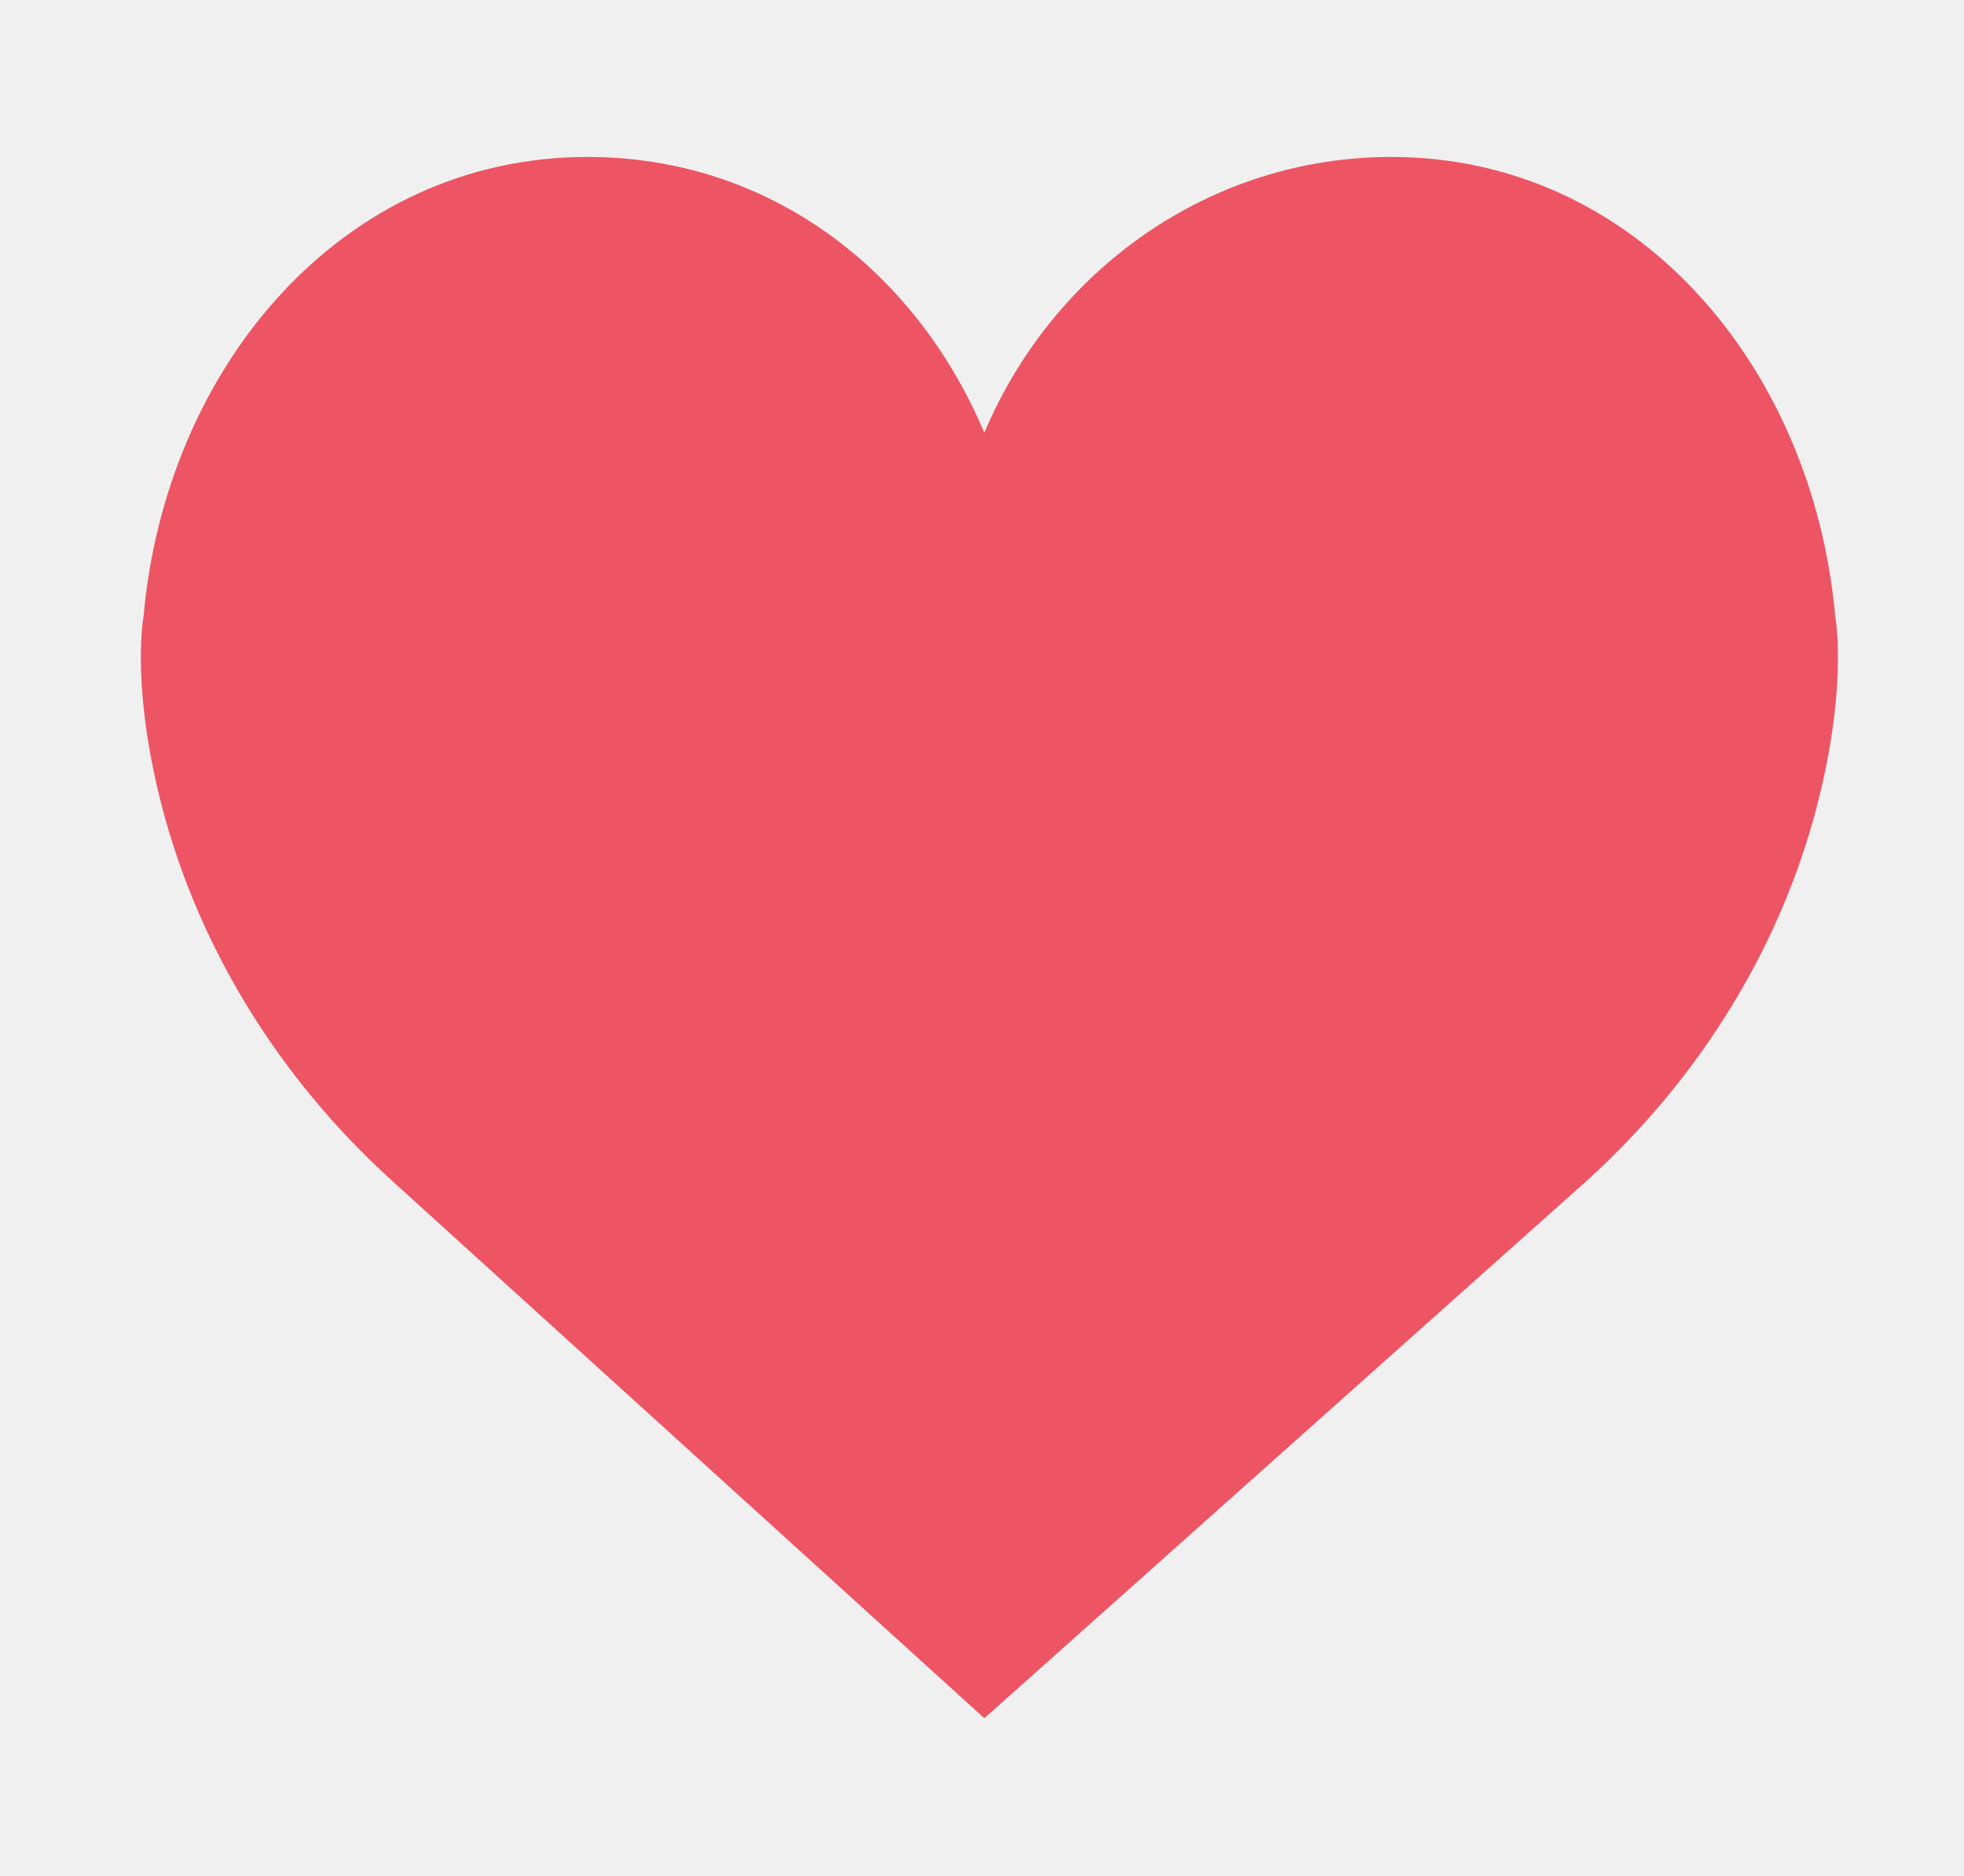
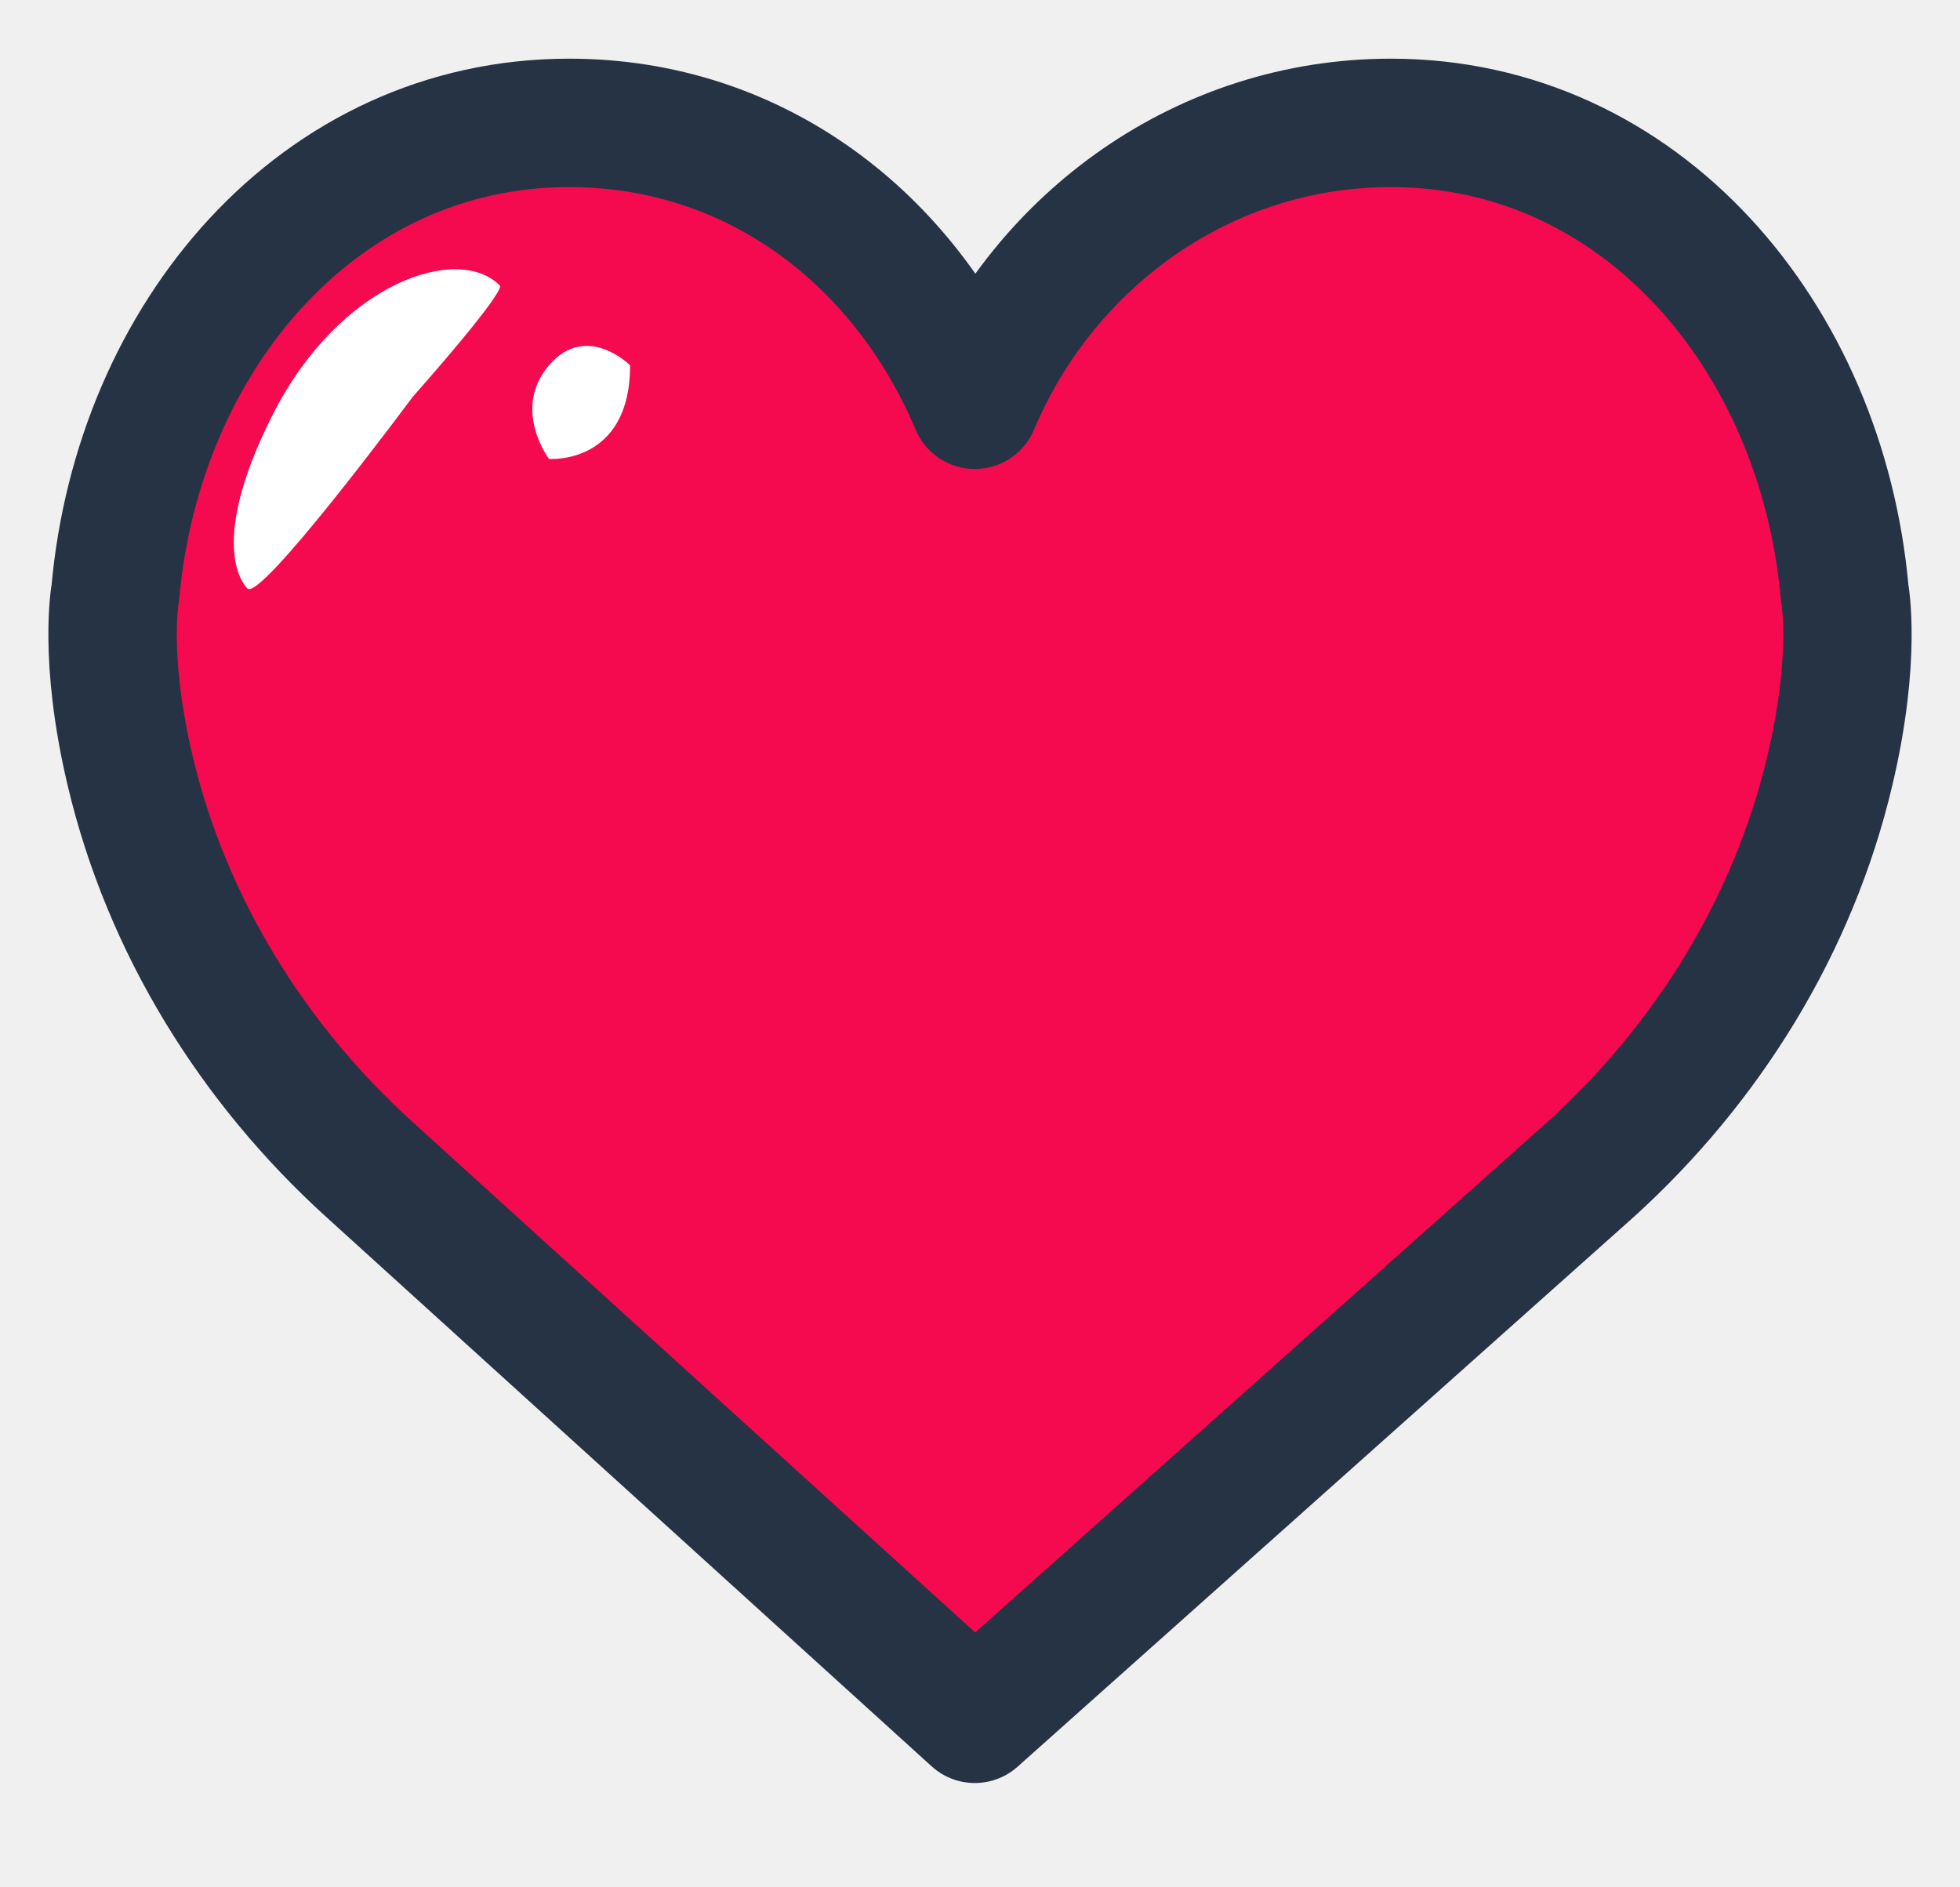
- <svg xmlns="http://www.w3.org/2000/svg" version="1.1" x="0px" y="0px" width="48px" height="45.833px" viewBox="490.5 0 48 45.833" enable-background="new 490.5 0 48 45.833" xml:space="preserve">
-   <g id="Layer_1" display="none">
-     <g display="inline">
-       <path fill="#ED5564" d="M532.307,14.541c-0.952-2.25-2.313-4.271-4.048-6.006c-1.736-1.734-3.757-3.097-6.006-4.049    C519.922,3.5,517.447,3,514.896,3c-2.55,0-5.025,0.5-7.355,1.485c-2.25,0.952-4.271,2.314-6.006,4.049    c-1.734,1.735-3.097,3.756-4.049,6.006C496.5,16.871,496,19.346,496,21.896c0,2.551,0.5,5.026,1.485,7.356    c0.952,2.249,2.314,4.271,4.049,6.005c1.735,1.736,3.756,3.098,6.007,4.049c2.33,0.985,4.805,1.486,7.355,1.486    c2.551,0,5.026-0.5,7.356-1.486c2.249-0.951,4.271-2.313,6.006-4.049c1.735-1.735,3.097-3.757,4.048-6.005    c0.985-2.33,1.485-4.805,1.485-7.356C533.792,19.346,533.292,16.871,532.307,14.541z" />
-       <path fill="#E6E9ED" d="M496.007,22.427c0.065,2.363,0.561,4.657,1.478,6.826c0.952,2.249,2.314,4.271,4.049,6.005    c1.735,1.736,3.756,3.098,6.007,4.049c2.33,0.985,4.805,1.486,7.355,1.486c2.551,0,5.026-0.5,7.356-1.486    c2.249-0.951,4.271-2.313,6.006-4.049c1.735-1.735,3.097-3.757,4.048-6.005c0.918-2.168,1.414-4.462,1.479-6.826H496.007z" />
-       <path fill="#434A54" d="M533.702,23.758c0.06-0.616,0.09-1.236,0.09-1.861c0-0.703-0.038-1.399-0.113-2.088    c-0.939,0.145-2.287,0.333-3.986,0.521c-3.225,0.355-8.408,0.78-14.797,0.78c-6.389,0-11.572-0.425-14.796-0.78    c-1.699-0.188-3.047-0.376-3.986-0.521c-0.076,0.689-0.114,1.386-0.114,2.088c0,0.625,0.03,1.246,0.09,1.861    c3.065,0.461,9.819,1.287,18.806,1.287S530.637,24.219,533.702,23.758z" />
-       <path fill="#E6E9ED" d="M518.833,22.684c0,2.174-1.764,3.937-3.938,3.937s-3.937-1.763-3.937-3.937    c0-2.174,1.763-3.937,3.937-3.937C517.07,18.748,518.833,20.51,518.833,22.684z" />
-       <path fill="#434A54" d="M514.896,15.598c-3.908,0-7.086,3.179-7.086,7.086s3.179,7.085,7.086,7.085s7.086-3.179,7.086-7.085    S518.803,15.598,514.896,15.598z M514.896,25.834c-1.736,0-3.149-1.414-3.149-3.15s1.413-3.149,3.149-3.149    c1.737,0,3.148,1.413,3.148,3.149S516.633,25.834,514.896,25.834z" />
-       <path opacity="0.2" fill="#FFFFFF" enable-background="new    " d="M532.307,14.541c-0.952-2.25-2.313-4.271-4.048-6.006    c-1.736-1.734-3.757-3.097-6.006-4.049C519.922,3.5,517.447,3,514.896,3c-0.264,0-0.526,0.006-0.787,0.016    c2.272,0.092,4.478,0.585,6.567,1.469c2.251,0.952,4.272,2.314,6.006,4.049c1.735,1.735,3.098,3.756,4.049,6.006    c0.986,2.33,1.484,4.805,1.484,7.355c0,2.551-0.498,5.026-1.484,7.356c-0.951,2.249-2.314,4.271-4.049,6.005    c-1.734,1.736-3.755,3.098-6.006,4.049c-2.09,0.884-4.295,1.377-6.567,1.47c0.261,0.01,0.523,0.016,0.787,0.016    c2.551,0,5.026-0.5,7.356-1.486c2.249-0.951,4.271-2.313,6.006-4.049c1.735-1.735,3.097-3.756,4.048-6.005    c0.985-2.33,1.485-4.805,1.485-7.356C533.792,19.346,533.292,16.871,532.307,14.541z" />
-       <path opacity="0.1" enable-background="new    " d="M497.485,29.252c0.952,2.249,2.314,4.271,4.049,6.005    c1.735,1.736,3.756,3.098,6.007,4.049c2.33,0.985,4.805,1.486,7.355,1.486c0.264,0,0.526-0.006,0.787-0.016    c-2.272-0.092-4.478-0.586-6.568-1.47c-2.25-0.951-4.271-2.313-6.006-4.049c-1.735-1.735-3.098-3.757-4.05-6.005    c-0.985-2.33-1.485-4.805-1.485-7.356c0-2.551,0.5-5.025,1.485-7.355c0.952-2.25,2.314-4.271,4.05-6.006    c1.735-1.735,3.755-3.098,6.006-4.049c2.089-0.884,4.295-1.377,6.568-1.469C515.422,3.006,515.16,3,514.896,3    c-2.55,0-5.025,0.5-7.355,1.485c-2.25,0.952-4.271,2.314-6.006,4.049c-1.734,1.735-3.097,3.756-4.049,6.006    C496.5,16.871,496,19.346,496,21.896C496,24.448,496.5,26.923,497.485,29.252z" />
+ <svg xmlns="http://www.w3.org/2000/svg" version="1.1" id="Layer_1" x="0px" y="0px" width="595.28px" height="573.058px" viewBox="0 0 595.28 573.058" enable-background="new 0 0 595.28 573.058" xml:space="preserve">
+   <g>
+     <g id="Layer_1_1_" display="none">
+       <g display="inline">
+         <path fill="#F60A4F" stroke="#263344" stroke-width="39" stroke-linecap="round" stroke-linejoin="round" stroke-miterlimit="10" d="     M521.555,173.309c-12.095-28.583-29.39-54.255-51.421-76.294c-22.059-22.032-47.724-39.344-76.295-51.439     c-29.611-12.522-61.059-18.875-93.469-18.875c-32.39,0-63.838,6.353-93.438,18.863c-28.582,12.095-54.249,29.394-76.293,51.439     c-22.02,22.038-39.337,47.711-51.433,76.293c-12.517,29.612-18.869,61.053-18.869,93.443c0,32.41,6.352,63.846,18.856,93.445     c12.096,28.569,29.401,54.26,51.434,76.281c22.045,22.058,47.711,39.36,76.305,51.444c29.6,12.506,61.048,18.868,93.438,18.868     c32.41,0,63.857-6.351,93.457-18.868c28.569-12.084,54.248-29.387,76.295-51.444c22.03-22.045,39.338-47.725,51.421-76.281     c12.502-29.6,18.855-61.035,18.855-93.445C540.411,234.35,534.061,202.909,521.555,173.309z" />
+         <path fill="#F60A4F" stroke="#263344" stroke-width="39" stroke-linecap="round" stroke-linejoin="round" stroke-miterlimit="10" d="     M60.425,273.484c0.819,30.02,7.121,59.162,18.769,86.712c12.096,28.569,29.401,54.249,51.434,76.283     c22.045,22.056,47.711,39.348,76.305,51.432c29.6,12.518,61.048,18.882,93.438,18.882c32.41,0,63.857-6.353,93.457-18.882     c28.569-12.084,54.248-29.376,76.295-51.432c22.03-22.034,39.338-47.725,51.421-76.283c11.659-27.538,17.963-56.68,18.781-86.712     H60.425z" />
+         <path fill="#F60A4F" stroke="#263344" stroke-width="39" stroke-linecap="round" stroke-linejoin="round" stroke-miterlimit="10" d="     M539.269,290.392c0.769-7.816,1.155-15.705,1.155-23.638c0-8.933-0.484-17.771-1.44-26.524     c-11.933,1.842-29.054,4.231-50.638,6.619c-40.963,4.509-106.811,9.905-187.976,9.905c-81.156,0-147.004-5.396-187.955-9.905     c-21.584-2.388-38.705-4.776-50.638-6.619c-0.968,8.752-1.439,17.604-1.439,26.524c0,7.933,0.372,15.822,1.14,23.638     c38.93,5.855,124.725,16.351,238.892,16.351C414.543,306.742,500.341,296.247,539.269,290.392z" />
+         <path fill="#F60A4F" stroke="#263344" stroke-width="39" stroke-linecap="round" stroke-linejoin="round" stroke-miterlimit="10" d="     M350.383,276.745c0,27.615-22.404,50.019-50.023,50.019c-27.615,0-50.02-22.403-50.02-50.019     c0-27.614,22.404-50.006,50.02-50.006C327.991,226.751,350.383,249.131,350.383,276.745z" />
+         <path fill="#F60A4F" stroke="#263344" stroke-width="39" stroke-linecap="round" stroke-linejoin="round" stroke-miterlimit="10" d="     M300.37,186.738c-49.646,0-90.013,40.38-90.013,90.007c0,49.635,40.381,90.014,90.013,90.014     c49.64,0,90.021-40.391,90.021-90.014C390.392,227.13,350.01,186.738,300.37,186.738z M300.37,316.767     c-22.056,0-40.007-17.964-40.007-40.021c0-22.045,17.951-39.995,40.007-39.995c22.076,0,40.002,17.95,40.002,39.995     C340.372,298.803,322.446,316.767,300.37,316.767z" />
+         <path opacity="0.2" fill="#F60A4F" stroke="#263344" stroke-width="39" stroke-linecap="round" stroke-linejoin="round" stroke-miterlimit="10" enable-background="new    " d="     M521.555,173.309c-12.095-28.583-29.39-54.255-51.421-76.294c-22.059-22.032-47.724-39.344-76.295-51.439     c-29.611-12.522-61.059-18.875-93.469-18.875c-3.349,0-6.686,0.075-9.998,0.206c28.873,1.165,56.897,7.431,83.431,18.658     c28.596,12.095,54.262,29.394,76.295,51.439c22.034,22.038,39.351,47.711,51.433,76.293     c12.528,29.599,18.857,61.034,18.857,93.432c0,32.396-6.329,63.844-18.857,93.444c-12.082,28.569-29.398,54.249-51.433,76.28     c-22.033,22.058-47.699,39.352-76.295,51.435c-26.546,11.238-54.559,17.49-83.431,18.681c3.312,0.124,6.649,0.199,9.998,0.199     c32.41,0,63.857-6.351,93.457-18.88c28.569-12.083,54.248-29.377,76.295-51.435c22.03-22.031,39.338-47.711,51.421-76.28     c12.502-29.601,18.855-61.049,18.855-93.444C540.411,234.35,534.061,202.909,521.555,173.309z" />
+         <path opacity="0.1" fill="#F60A4F" stroke="#263344" stroke-width="39" stroke-linecap="round" stroke-linejoin="round" stroke-miterlimit="10" enable-background="new    " d="     M79.194,360.186c12.096,28.569,29.401,54.26,51.434,76.281c22.045,22.058,47.711,39.36,76.305,51.444     c29.6,12.506,61.048,18.868,93.438,18.868c3.351,0,6.688-0.073,10.001-0.211c-28.869-1.167-56.893-7.442-83.44-18.657     c-28.583-12.084-54.249-29.387-76.293-51.444c-22.044-22.045-39.35-47.725-51.445-76.281     c-12.517-29.6-18.869-61.035-18.869-93.445c0-32.409,6.352-63.832,18.869-93.431c12.096-28.583,29.388-54.255,51.445-76.294     c22.045-22.044,47.699-39.356,76.293-51.439c26.535-11.227,54.559-17.492,83.44-18.658c-3.313-0.143-6.65-0.217-10.001-0.217     c-32.39,0-63.838,6.353-93.438,18.863c-28.582,12.095-54.249,29.394-76.293,51.439c-22.02,22.038-39.337,47.711-51.433,76.293     c-12.517,29.612-18.869,61.053-18.869,93.443C60.338,299.161,66.689,330.597,79.194,360.186z" />
+       </g>
+     </g>
+     <g id="Layer_2">
+       <g>
+         <path fill="#F60A4F" stroke="#263344" stroke-width="39" stroke-linecap="round" stroke-linejoin="round" stroke-miterlimit="10" d="     M296.067,122.943c21.256-50.396,69.847-85.622,126.355-85.622c76.106,0,130.941,65.115,137.825,142.706     c0,0,3.721,19.272-4.479,53.95c-11.14,47.248-37.354,89.191-72.684,121.222L296.067,522.052L112.192,355.199     C76.875,323.168,50.649,281.2,39.497,233.977c-8.175-34.678-4.467-53.95-4.467-53.95     c6.886-77.591,61.706-142.706,137.825-142.706C229.387,37.308,274.803,72.533,296.067,122.943z" />
+         <g>
+ 			</g>
+         <g>
+ 			</g>
+         <g>
+ 			</g>
+         <g>
+ 			</g>
+         <g>
+ 			</g>
+         <g>
+ 			</g>
+         <g>
+ 			</g>
+         <g>
+ 			</g>
+         <g>
+ 			</g>
+         <g>
+ 			</g>
+         <g>
+ 			</g>
+         <g>
+ 			</g>
+         <g>
+ 			</g>
+         <g>
+ 			</g>
+         <g>
+ 			</g>
+       </g>
    </g>
  </g>
-   <g id="Layer_2">
-     <g>
-       <path fill="#ED5564" d="M514.557,10.576c1.673-3.967,5.498-6.74,9.946-6.74c5.992,0,10.308,5.126,10.85,11.234    c0,0,0.293,1.517-0.352,4.247c-0.877,3.719-2.941,7.021-5.722,9.542l-14.722,13.135l-14.474-13.135    c-2.781-2.521-4.845-5.825-5.723-9.542c-0.644-2.73-0.352-4.247-0.352-4.247c0.542-6.108,4.858-11.234,10.85-11.234    C509.308,3.835,512.883,6.608,514.557,10.576z" />
-       <g>
- 		</g>
-       <g>
- 		</g>
-       <g>
- 		</g>
-       <g>
- 		</g>
-       <g>
- 		</g>
-       <g>
- 		</g>
-       <g>
- 		</g>
-       <g>
- 		</g>
-       <g>
- 		</g>
-       <g>
- 		</g>
-       <g>
- 		</g>
-       <g>
- 		</g>
-       <g>
- 		</g>
-       <g>
- 		</g>
-       <g>
- 		</g>
-     </g>
-   </g>
+   <path fill="#FFFFFF" d="M75.022,178.559c0,0-12.916-11.481,7.637-52.29c20.553-40.808,56.67-52.261,69.102-39.573  c0,0,3.811-0.448-26.494,33.937C125.266,120.633,78.027,184.35,75.022,178.559z" />
+   <path fill="#FFFFFF" d="M166.726,139.392c0,0,24.644,1.896,24.644-28.436c0,0-13.27-13.269-24.644,0  C155.352,124.226,166.726,139.392,166.726,139.392z" />
</svg>
